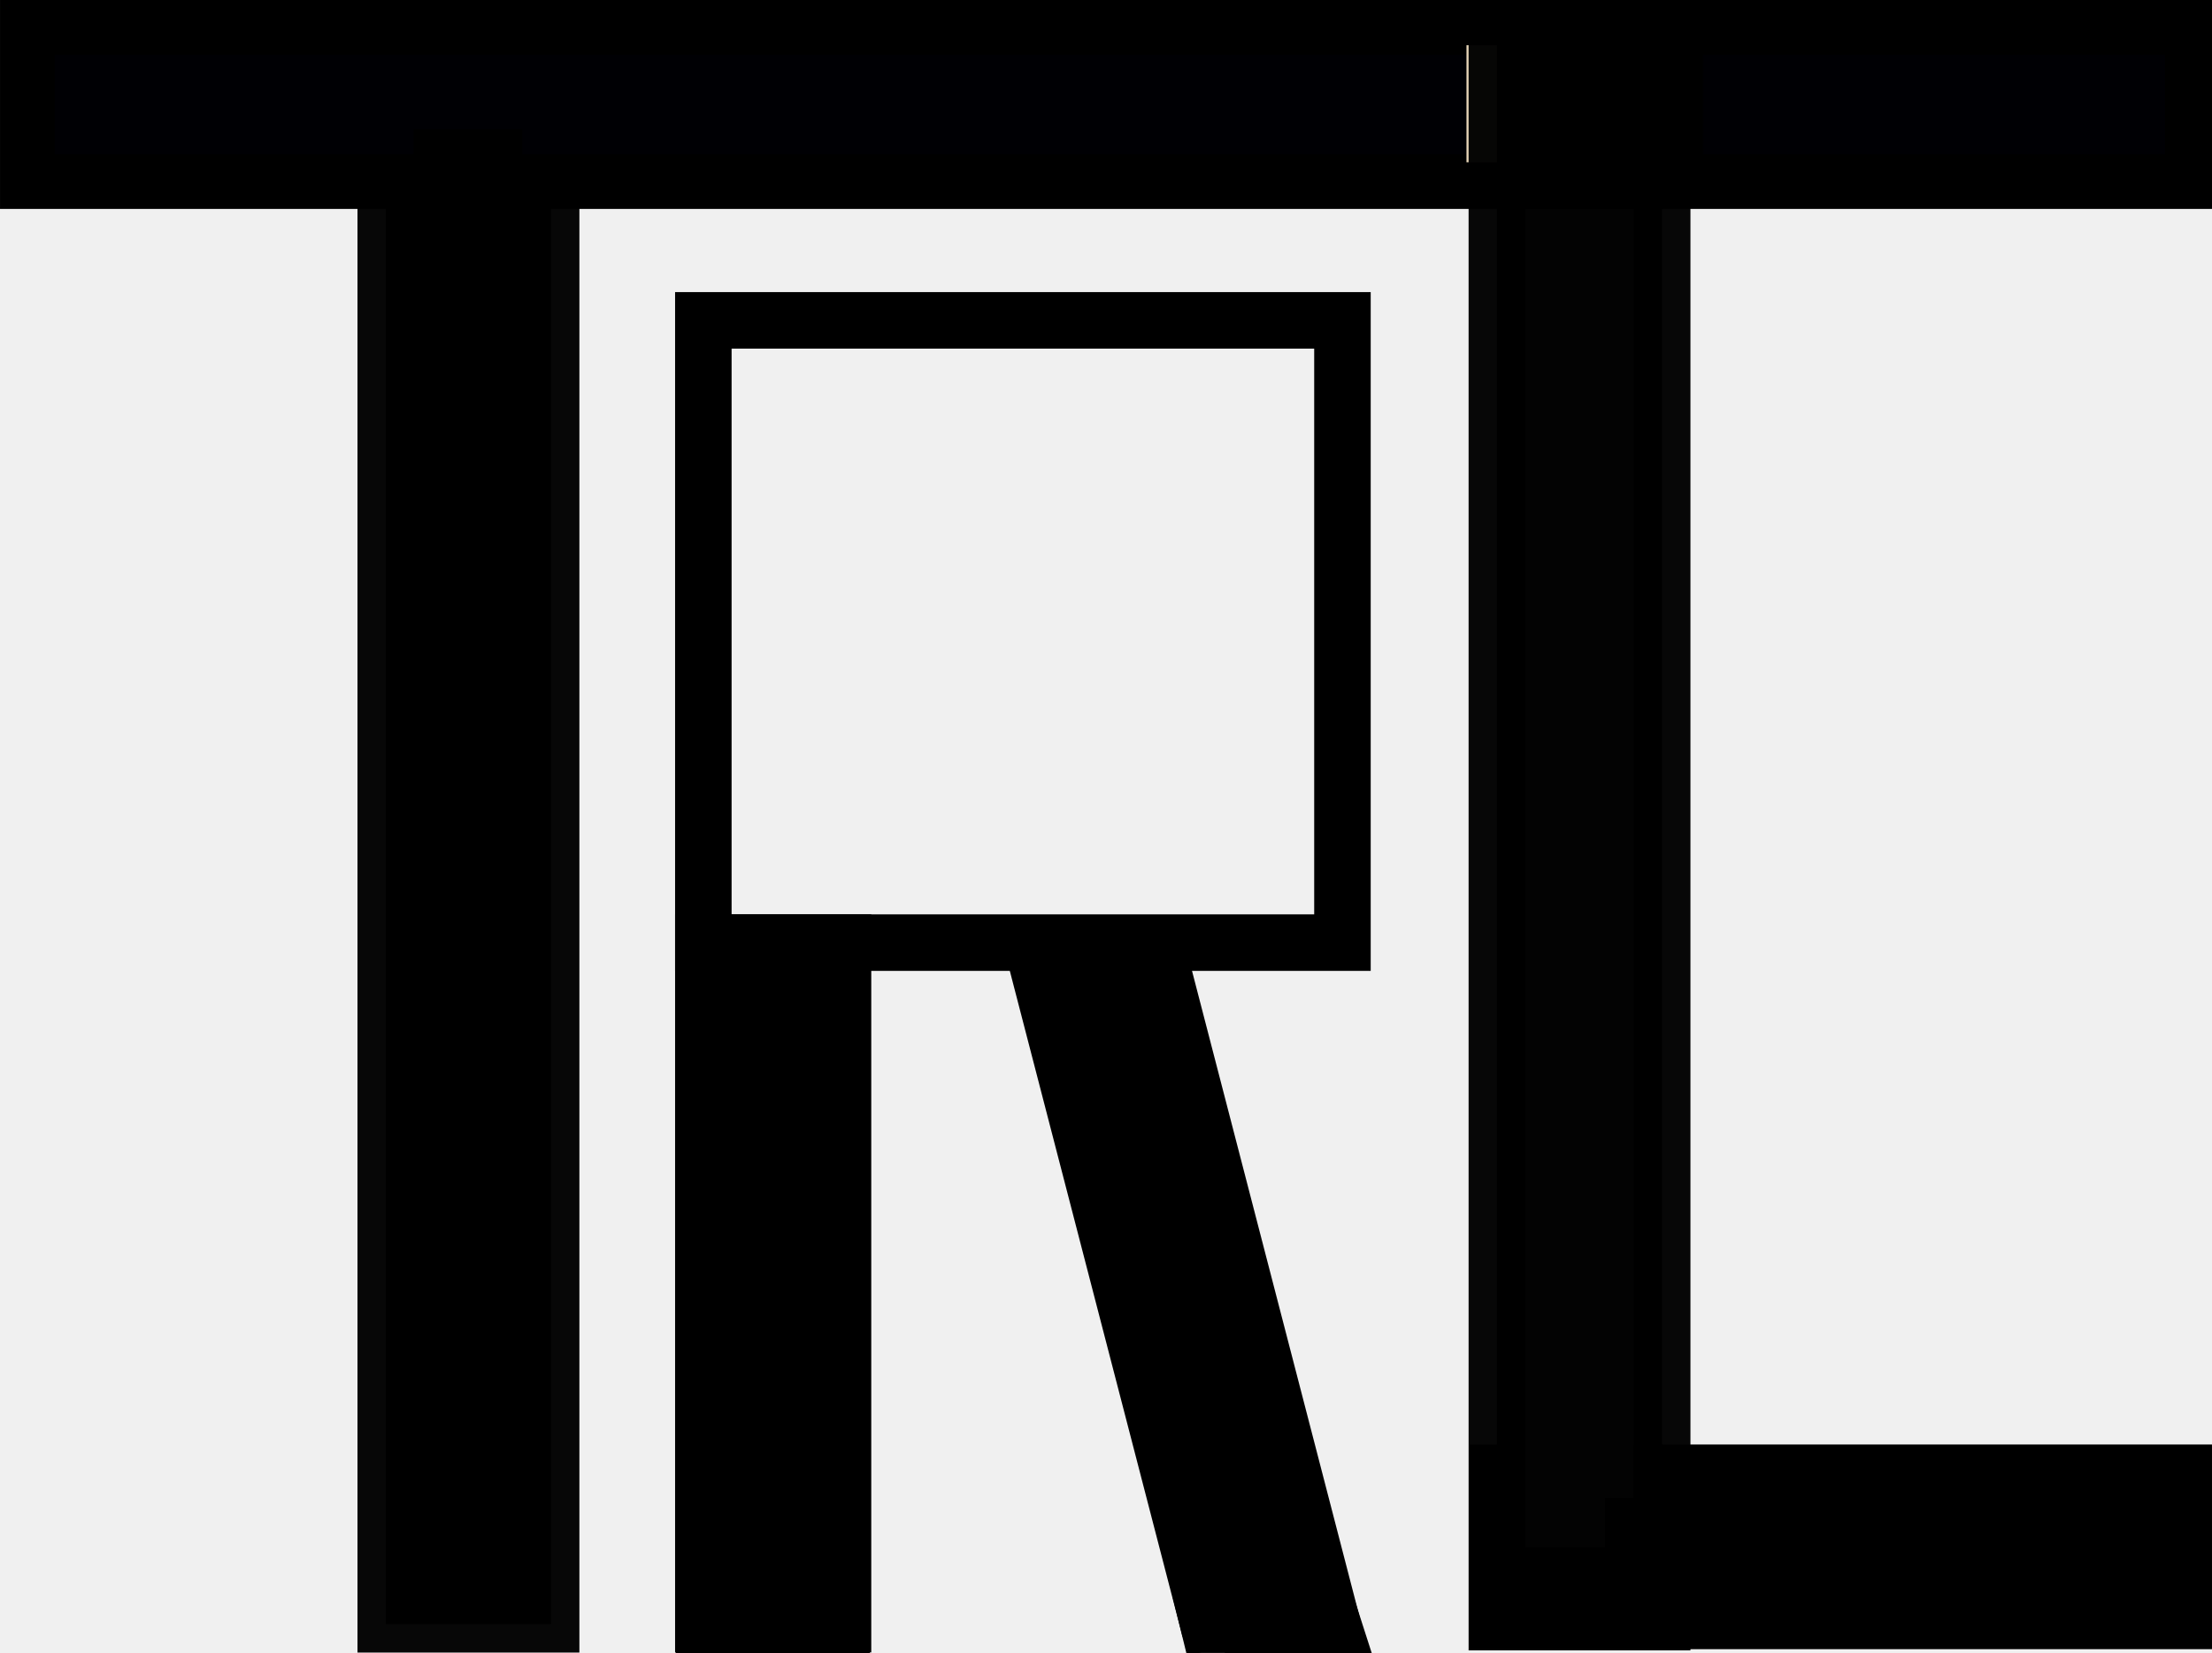
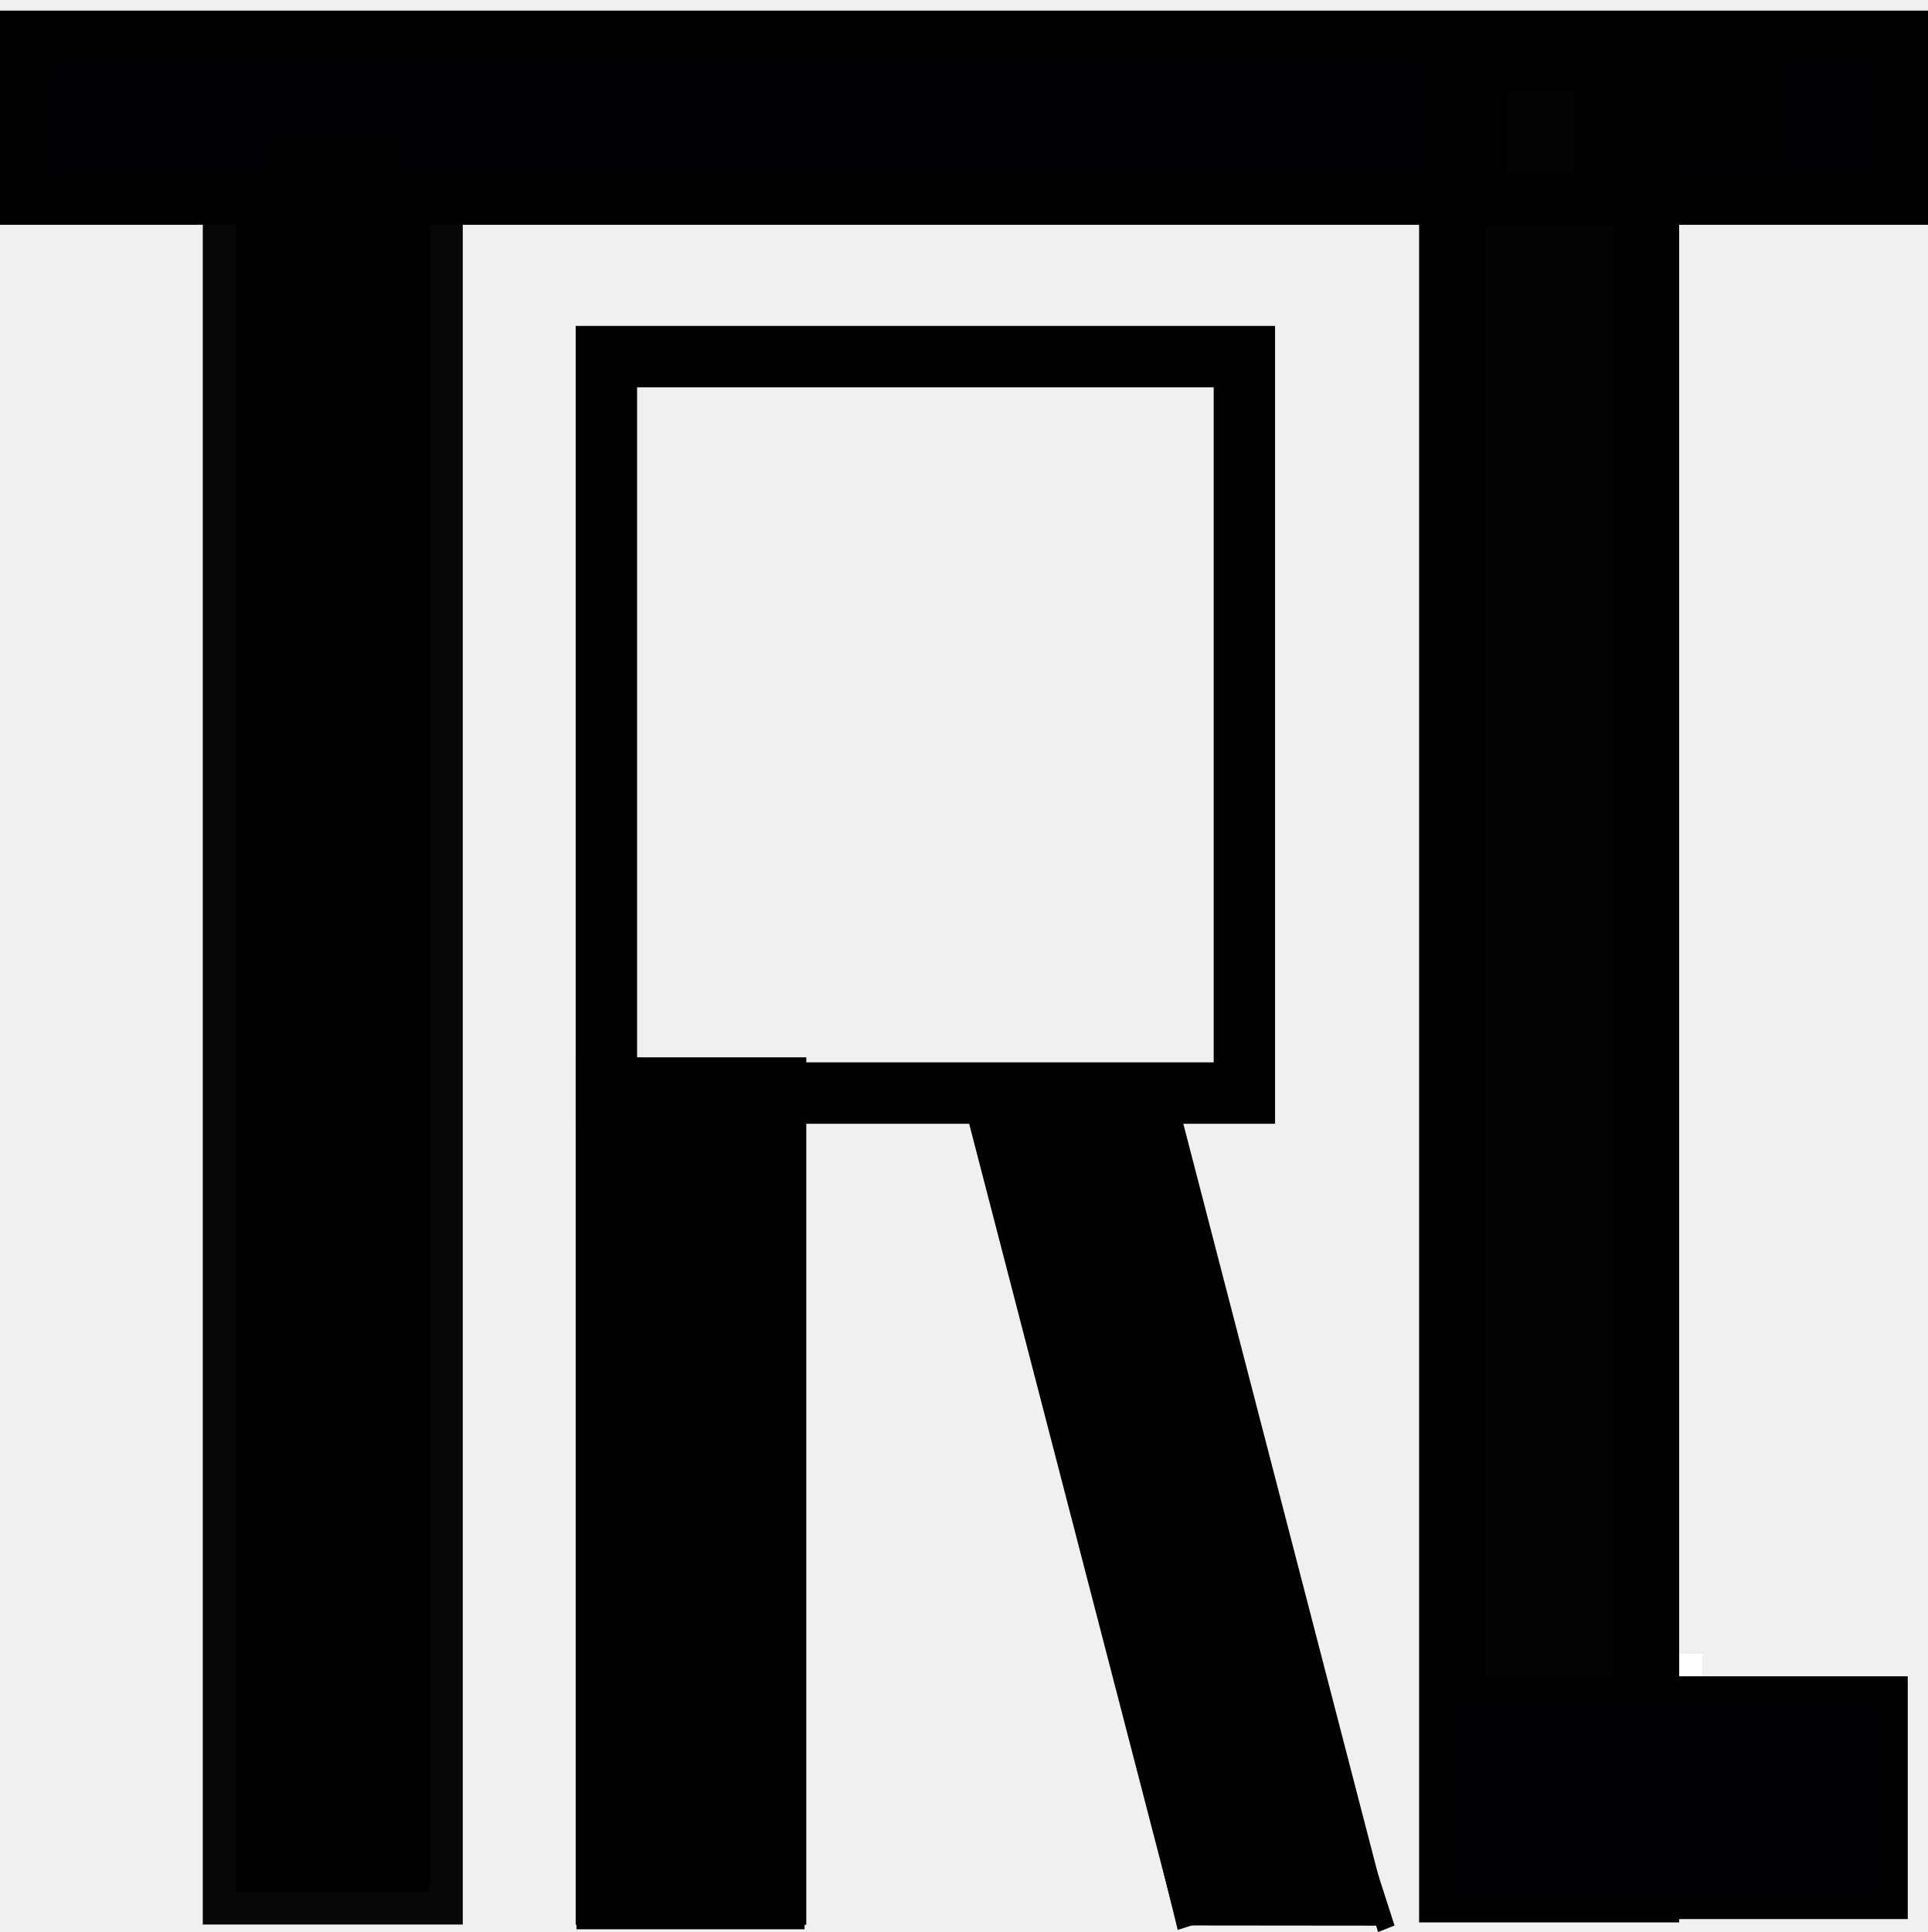
- <svg xmlns="http://www.w3.org/2000/svg" width="51.788mm" height="38.682mm" viewBox="0 0 51.788 38.682" version="1.1" id="svg8">
+ <svg xmlns="http://www.w3.org/2000/svg" width="145.139" height="145.43" viewBox="0 0 38.401 38.478" version="1.1" id="svg8">
  <defs id="defs2" />
-   <g id="layer1" transform="translate(-54.88122,-31.16064)">
-     <rect style="fill:#000000;fill-opacity:1;stroke:#000000;stroke-width:1.33;stroke-miterlimit:4;stroke-dasharray:none;stroke-opacity:0.971" id="rect10" width="3.865" height="37.346" x="63.916" y="31.835" />
-     <rect style="fill:#000000;stroke:#000000;stroke-width:1.323;stroke-miterlimit:4;stroke-dasharray:none;stroke-opacity:1;fill-opacity:1" id="rect14" width="3.27" height="15.954" x="71.348" y="53.227" />
-     <rect style="fill:#000000;stroke:#000000;stroke-width:0.953;stroke-miterlimit:4;stroke-dasharray:none;stroke-opacity:1;fill-opacity:1" id="rect14-3" width="3.249" height="15.925" x="64.054" y="59.793" transform="matrix(0.997741,-0.06717872,0.2511351,0.967952,0,0)" />
-     <rect style="fill:#ffffff;stroke:#000000;stroke-width:1.323;stroke-miterlimit:4;stroke-dasharray:none;stroke-opacity:1;fill-opacity:0" id="rect18-6" width="14.963" height="14.567" x="71.348" y="38.66" />
-     <rect style="fill:#ffffff;stroke:#e6d5b8;stroke-width:1.323;stroke-miterlimit:4;stroke-dasharray:none;stroke-opacity:0;fill-opacity:0" id="rect10-7" width="3.865" height="36.962" x="89.929" y="32.169" />
-     <rect style="fill:#000004;fill-opacity:1;stroke:#000000;stroke-width:1.281;stroke-miterlimit:4;stroke-dasharray:none;stroke-opacity:1" id="rect12-5" width="50.688" height="3.61" x="55.522" y="31.801" />
-     <rect style="fill:#000000;stroke:#000000;stroke-width:1.272;stroke-miterlimit:4;stroke-dasharray:none;stroke-opacity:1;fill-opacity:1" id="rect12-5-6" width="16.104" height="3.519" x="89.929" y="65.612" />
-     <rect style="fill:#ffffff;stroke:#000000;stroke-width:0;stroke-miterlimit:4;stroke-dasharray:none;stroke-opacity:1;fill-opacity:1" id="rect146" width="2.551" height="2.94" x="90.575" y="64.445" ry="0" />
-     <rect style="fill:#ffffff;stroke:#000000;stroke-width:0;stroke-miterlimit:4;stroke-dasharray:none;stroke-opacity:1;fill-opacity:0" id="rect146-9" width="2.551" height="2.94" x="90.553" y="33.966" ry="0" />
-     <rect style="fill:#e6d5b8;stroke:#e6d5b8;stroke-width:0;stroke-miterlimit:4;stroke-dasharray:none;stroke-opacity:1;fill-opacity:1" id="rect146-9-1" width="1.359" height="2.741" x="89.215" y="32.219" ry="0" />
-     <rect style="fill:#ffffff;stroke:#000000;stroke-width:0;stroke-miterlimit:4;stroke-dasharray:none;stroke-opacity:1;fill-opacity:0" id="rect985" width="2.541" height="2.931" x="64.569" y="34.183" />
-     <rect style="fill:#000000;stroke:#e6d5b8;stroke-width:0;stroke-miterlimit:4;stroke-dasharray:none;stroke-opacity:1;fill-opacity:1" id="rect1023" width="4.543" height="1.418" x="70.703" y="68.513" />
+   <g id="layer1" transform="translate(-59.22028,-31.50747)">
+     <rect style="fill:#000000;fill-opacity:1;stroke:#000000;stroke-width:1.313;stroke-miterlimit:4;stroke-dasharray:none;stroke-opacity:0.971" id="rect10" width="3.865" height="36.418" x="63.916" y="32.762" />
+     <rect style="fill:#000000;fill-opacity:1;stroke:#000000;stroke-width:1.323;stroke-miterlimit:4;stroke-dasharray:none;stroke-opacity:1" id="rect14" width="3.27" height="15.954" x="71.348" y="53.227" />
+     <rect style="fill:#000000;fill-opacity:1;stroke:#000000;stroke-width:0.953;stroke-miterlimit:4;stroke-dasharray:none;stroke-opacity:1" id="rect14-3" width="3.249" height="15.925" x="64.054" y="59.793" transform="matrix(0.997741,-0.06717872,0.2511351,0.967952,0,0)" />
+     <rect style="fill:#ffffff;fill-opacity:0;stroke:#000000;stroke-width:1.223;stroke-miterlimit:4;stroke-dasharray:none;stroke-opacity:1" id="rect18-6" width="12.707" height="14.667" x="71.298" y="38.61" />
+     <rect style="fill:#ffffff;fill-opacity:0;stroke:#e6d5b8;stroke-width:1.323;stroke-miterlimit:4;stroke-dasharray:none;stroke-opacity:0" id="rect10-7" width="3.865" height="36.962" x="89.929" y="32.169" />
+     <rect style="fill:#000004;fill-opacity:1;stroke:#000000;stroke-width:1.04;stroke-miterlimit:4;stroke-dasharray:none;stroke-opacity:1" id="rect12-5" width="37.362" height="3.225" x="59.74" y="32.239" />
+     <rect style="fill:#ffffff;fill-opacity:1;stroke:#000000;stroke-width:0;stroke-miterlimit:4;stroke-dasharray:none;stroke-opacity:1" id="rect146" width="2.551" height="2.94" x="90.575" y="64.445" ry="0" />
+     <rect style="fill:#ffffff;fill-opacity:0;stroke:#000000;stroke-width:0;stroke-miterlimit:4;stroke-dasharray:none;stroke-opacity:1" id="rect146-9" width="2.551" height="2.94" x="90.553" y="33.966" ry="0" />
+     <rect style="fill:#e6d5b8;fill-opacity:1;stroke:#e6d5b8;stroke-width:0;stroke-miterlimit:4;stroke-dasharray:none;stroke-opacity:1" id="rect146-9-1" width="1.359" height="2.741" x="89.215" y="32.219" ry="0" />
+     <rect style="fill:#ffffff;fill-opacity:0;stroke:#000000;stroke-width:0;stroke-miterlimit:4;stroke-dasharray:none;stroke-opacity:1" id="rect985" width="2.541" height="2.931" x="64.569" y="34.183" />
+     <rect style="fill:#000000;fill-opacity:1;stroke:#e6d5b8;stroke-width:0;stroke-miterlimit:4;stroke-dasharray:none;stroke-opacity:1" id="rect1023" width="4.543" height="1.418" x="70.703" y="68.513" />
    <rect style="fill:#000000;fill-opacity:1;stroke:#000000;stroke-width:0;stroke-miterlimit:4;stroke-dasharray:none;stroke-opacity:1" id="rect1023-7-9" width="0.351" height="1.411" x="61.186" y="95.932" transform="matrix(0.9288216,-0.3705272,0.3065323,0.9518602,0,0)" />
-     <rect style="fill:#000000;fill-opacity:0.986;stroke:#000000;stroke-width:1.329;stroke-miterlimit:4;stroke-dasharray:none;stroke-opacity:0.971" id="rect10-3" width="3.865" height="37.316" x="89.929" y="31.815" />
-     <rect style="fill:#000000;fill-opacity:1;stroke:#000000;stroke-width:0;stroke-miterlimit:4;stroke-dasharray:none;stroke-opacity:1" id="rect146-6" width="2.551" height="2.234" x="92.456" y="66.229" ry="0" />
+     <rect style="fill:#000000;fill-opacity:0.986;stroke:#000000;stroke-width:1.315;stroke-miterlimit:4;stroke-dasharray:none;stroke-opacity:1" id="rect10-3" width="3.865" height="36.497" x="88.143" y="32.64" />
    <rect style="fill:#000000;fill-opacity:1;stroke:#000000;stroke-width:0;stroke-miterlimit:4;stroke-dasharray:none;stroke-opacity:1" id="rect1023-7-9-5" width="0.351" height="1.411" x="63.829" y="90.52" transform="matrix(0.9529307,-0.3031883,0.2377103,0.9713361,0,0)" />
    <rect style="fill:#000000;fill-opacity:1;stroke:#000000;stroke-width:0;stroke-miterlimit:4;stroke-dasharray:none;stroke-opacity:1" id="rect1023-7-9-5-3" width="0.717" height="3.805" x="-70.051" y="76.701" transform="matrix(-0.08807428,-0.9961139,0.9999995,9.9687098e-4,0,0)" />
    <rect style="fill:#000000;fill-opacity:1;stroke:#000000;stroke-width:0;stroke-miterlimit:4;stroke-dasharray:none;stroke-opacity:1" id="rect146-6-5" width="2.551" height="2.377" x="92.204" y="32.412" ry="0" />
    <rect style="fill:#000000;fill-opacity:1;stroke:#000000;stroke-width:0;stroke-miterlimit:4;stroke-dasharray:none;stroke-opacity:1" id="rect146-6-6" width="2.551" height="2.234" x="64.559" y="34.183" ry="0" />
+     <rect style="fill:#000004;fill-opacity:1;stroke:#000000;stroke-width:0.588;stroke-miterlimit:4;stroke-dasharray:none;stroke-opacity:1" id="rect12-5-3" width="9.079" height="4.247" x="87.845" y="65.187" />
  </g>
</svg>
